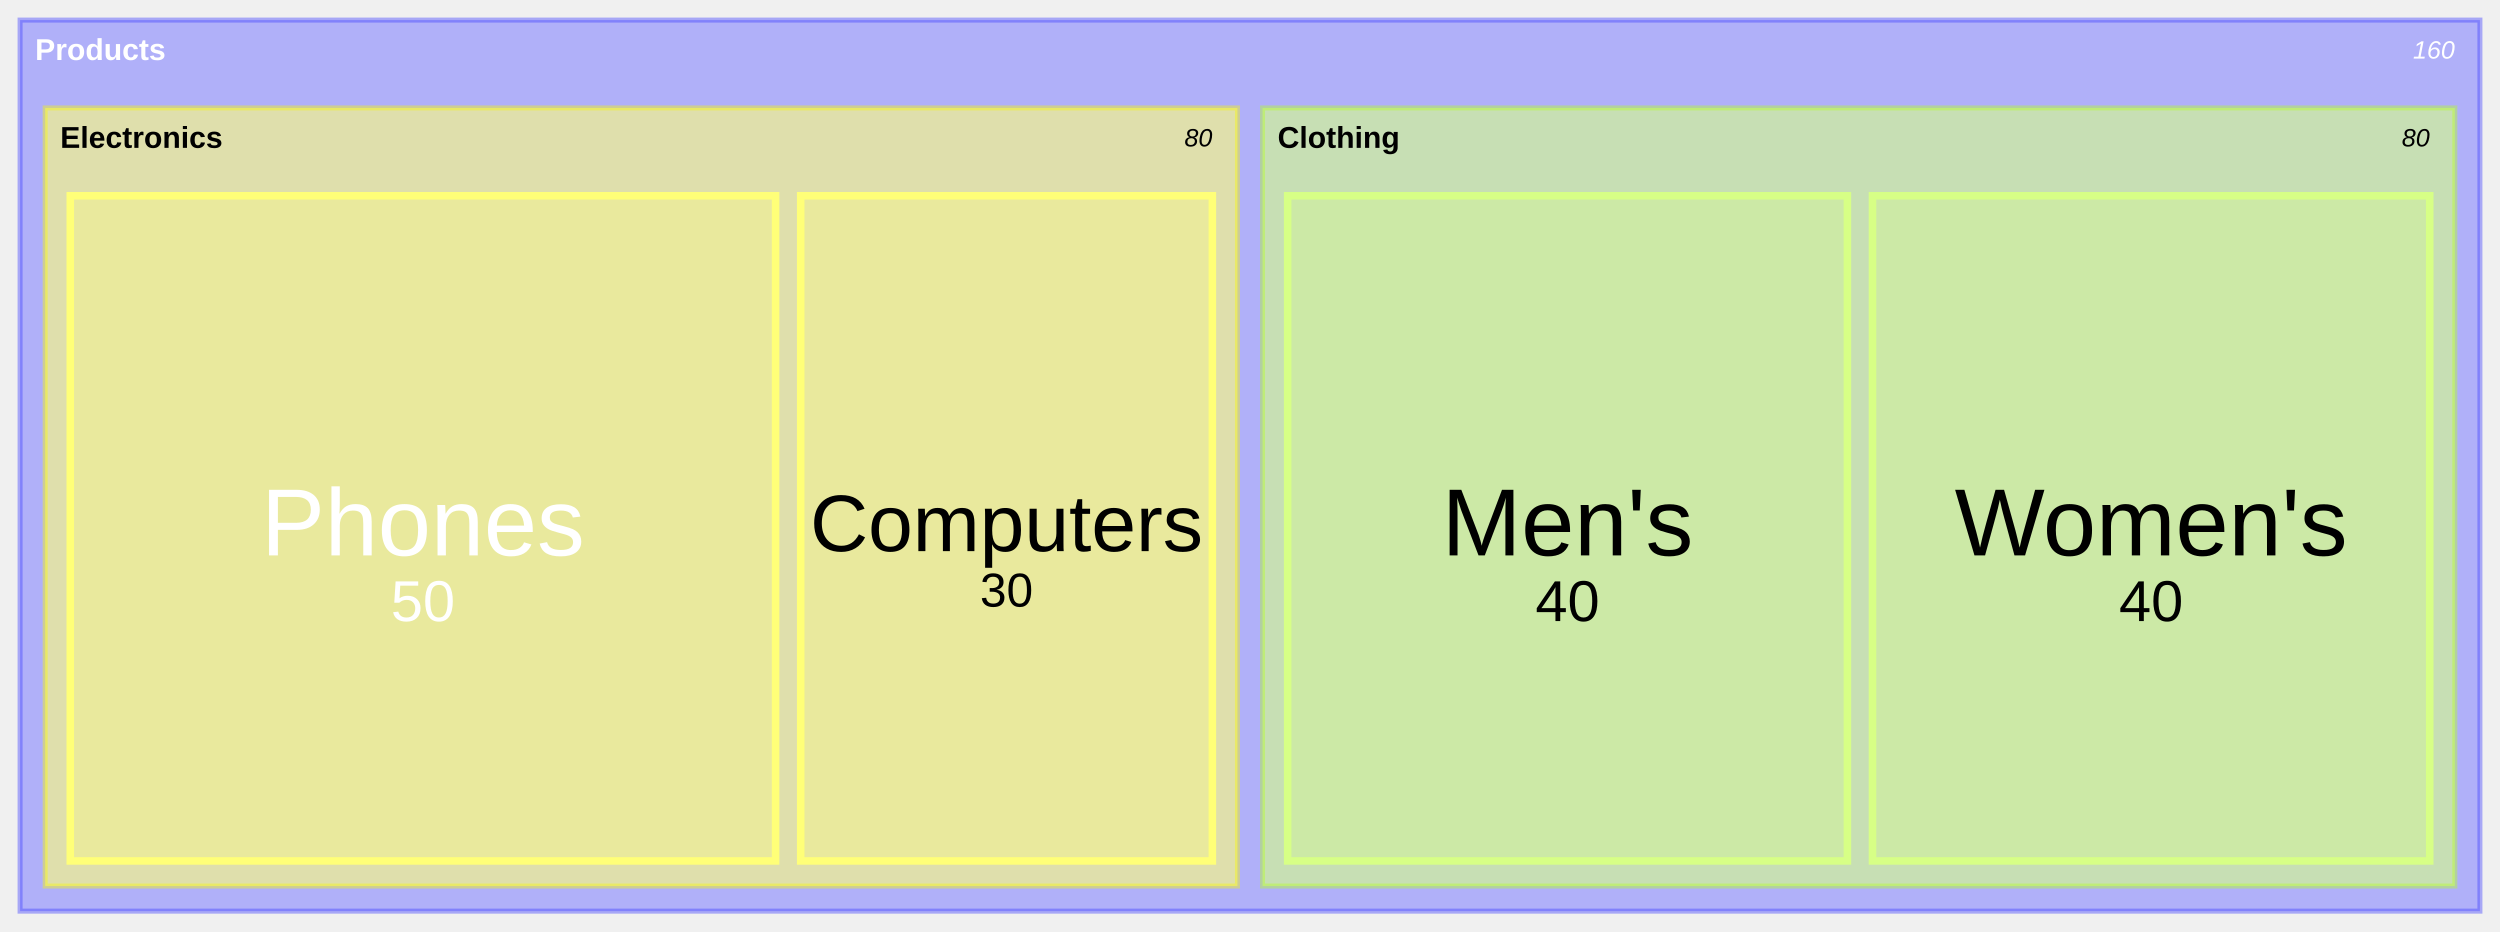
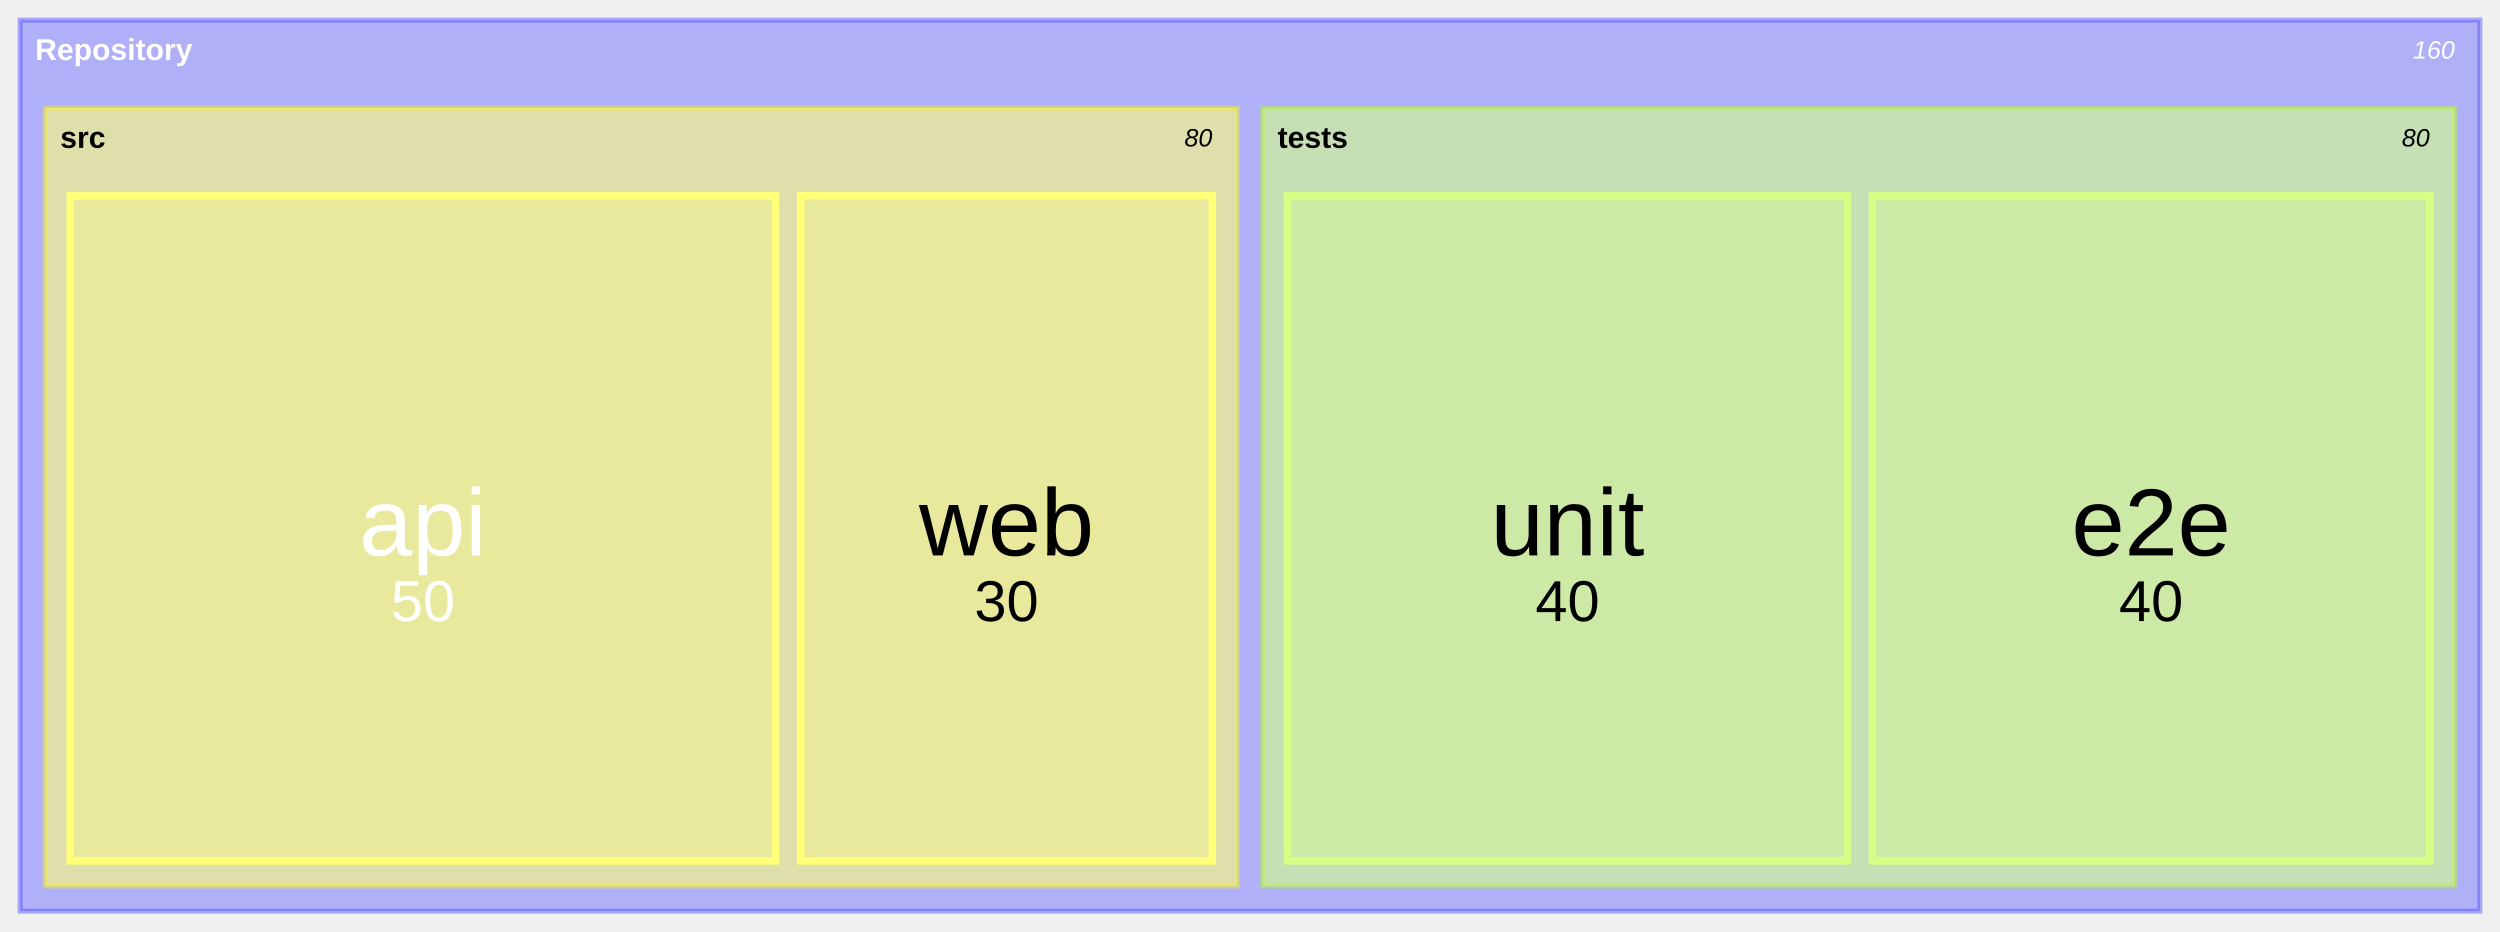
<svg xmlns="http://www.w3.org/2000/svg" id="my-svg" width="100%" viewBox="2 27 996 371" style="max-width: 996px; background-color: white;" class="flowchart" role="graphics-document document" aria-roledescription="treemap">
  <style>#my-svg{font-family:"trebuchet ms",verdana,arial,sans-serif;font-size:16px;fill:#333;}@keyframes edge-animation-frame{from{stroke-dashoffset:0;}}@keyframes dash{to{stroke-dashoffset:0;}}#my-svg .edge-animation-slow{stroke-dasharray:9,5!important;stroke-dashoffset:900;animation:dash 50s linear infinite;stroke-linecap:round;}#my-svg .edge-animation-fast{stroke-dasharray:9,5!important;stroke-dashoffset:900;animation:dash 20s linear infinite;stroke-linecap:round;}#my-svg .error-icon{fill:#552222;}#my-svg .error-text{fill:#552222;stroke:#552222;}#my-svg .edge-thickness-normal{stroke-width:1px;}#my-svg .edge-thickness-thick{stroke-width:3.5px;}#my-svg .edge-pattern-solid{stroke-dasharray:0;}#my-svg .edge-thickness-invisible{stroke-width:0;fill:none;}#my-svg .edge-pattern-dashed{stroke-dasharray:3;}#my-svg .edge-pattern-dotted{stroke-dasharray:2;}#my-svg .marker{fill:#333333;stroke:#333333;}#my-svg .marker.cross{stroke:#333333;}#my-svg svg{font-family:"trebuchet ms",verdana,arial,sans-serif;font-size:16px;}#my-svg p{margin:0;}#my-svg .treemapNode.section{stroke:black;stroke-width:1;fill:#efefef;}#my-svg .treemapNode.leaf{stroke:black;stroke-width:1;fill:#efefef;}#my-svg .treemapLabel{fill:#333;font-size:12px;}#my-svg .treemapValue{fill:#333;font-size:10px;}#my-svg .treemapTitle{fill:#333;font-size:14px;}#my-svg .node .neo-node{stroke:#9370DB;}#my-svg [data-look="neo"].node rect,#my-svg [data-look="neo"].cluster rect,#my-svg [data-look="neo"].node polygon{stroke:#9370DB;filter:drop-shadow(1px 2px 2px rgba(185, 185, 185, 1));}#my-svg [data-look="neo"].swimlane.cluster rect{filter:none;}#my-svg [data-look="neo"].node path{stroke:#9370DB;stroke-width:1px;}#my-svg [data-look="neo"].node .outer-path{filter:drop-shadow(1px 2px 2px rgba(185, 185, 185, 1));}#my-svg [data-look="neo"].node .neo-line path{stroke:#9370DB;filter:none;}#my-svg [data-look="neo"].node circle{stroke:#9370DB;filter:drop-shadow(1px 2px 2px rgba(185, 185, 185, 1));}#my-svg [data-look="neo"].node circle .state-start{fill:#000000;}#my-svg [data-look="neo"].icon-shape .icon{fill:#9370DB;filter:drop-shadow(1px 2px 2px rgba(185, 185, 185, 1));}#my-svg [data-look="neo"].icon-shape .icon-neo path{stroke:#9370DB;filter:drop-shadow(1px 2px 2px rgba(185, 185, 185, 1));}#my-svg :root{--mermaid-font-family:"trebuchet ms",verdana,arial,sans-serif;}</style>
  <g />
  <g transform="translate(0, 0)" class="treemapContainer">
    <g class="treemapSection" transform="translate(0,0)">
      <rect width="1000" height="25" class="treemapSectionHeader" fill="none" fill-opacity="0.6" stroke-width="0.6" style="display: none;" />
      <clipPath id="clip-section-my-svg-0">
        <rect width="988" height="25" />
      </clipPath>
      <rect width="1000" height="400" class="treemapSection section0" fill="transparent" fill-opacity="0.6" stroke="transparent" stroke-width="2" stroke-opacity="0.4" style="display: none;" />
      <text class="treemapSectionLabel" x="6" y="12.5" dominant-baseline="middle" font-weight="bold" clip-path="url(#clip-section-my-svg-0)" style="display: none;" />
      <text class="treemapSectionValue" x="990" y="12.5" text-anchor="end" dominant-baseline="middle" font-style="italic" style="display: none;">160</text>
    </g>
    <g class="treemapSection" transform="translate(10,35)">
      <rect width="980" height="25" class="treemapSectionHeader" fill="none" fill-opacity="0.6" stroke-width="0.6" style="" />
      <clipPath id="clip-section-my-svg-1">
        <rect width="968" height="25" />
      </clipPath>
      <rect width="980" height="355" class="treemapSection section1" fill="hsl(240, 100%, 76.275%)" fill-opacity="0.6" stroke="hsl(240, 100%, 61.275%)" stroke-width="2" stroke-opacity="0.4" style=";" />
-       <text class="treemapSectionLabel" x="6" y="12.5" dominant-baseline="middle" font-weight="bold" clip-path="url(#clip-section-my-svg-1)" style="dominant-baseline: middle; font-size: 12px; fill:#ffffff; white-space: nowrap; overflow: hidden; text-overflow: ellipsis;">Products</text>
+       <text class="treemapSectionLabel" x="6" y="12.5" dominant-baseline="middle" font-weight="bold" clip-path="url(#clip-section-my-svg-1)" style="dominant-baseline: middle; font-size: 12px; fill:#ffffff; white-space: nowrap; overflow: hidden; text-overflow: ellipsis;">Repository</text>
      <text class="treemapSectionValue" x="970" y="12.5" text-anchor="end" dominant-baseline="middle" font-style="italic" style="text-anchor: end; dominant-baseline: middle; font-size: 10px; fill:#ffffff; white-space: nowrap; overflow: hidden; text-overflow: ellipsis;">160</text>
    </g>
    <g class="treemapSection" transform="translate(20,70)">
      <rect width="475" height="25" class="treemapSectionHeader" fill="none" fill-opacity="0.6" stroke-width="0.6" style="" />
      <clipPath id="clip-section-my-svg-2">
        <rect width="463" height="25" />
      </clipPath>
      <rect width="475" height="310" class="treemapSection section2" fill="hsl(60, 100%, 73.529%)" fill-opacity="0.6" stroke="hsl(60, 100%, 48.529%)" stroke-width="2" stroke-opacity="0.4" style=";" />
-       <text class="treemapSectionLabel" x="6" y="12.5" dominant-baseline="middle" font-weight="bold" clip-path="url(#clip-section-my-svg-2)" style="dominant-baseline: middle; font-size: 12px; fill:black; white-space: nowrap; overflow: hidden; text-overflow: ellipsis;">Electronics</text>
+       <text class="treemapSectionLabel" x="6" y="12.5" dominant-baseline="middle" font-weight="bold" clip-path="url(#clip-section-my-svg-2)" style="dominant-baseline: middle; font-size: 12px; fill:black; white-space: nowrap; overflow: hidden; text-overflow: ellipsis;">src</text>
      <text class="treemapSectionValue" x="465" y="12.5" text-anchor="end" dominant-baseline="middle" font-style="italic" style="text-anchor: end; dominant-baseline: middle; font-size: 10px; fill:black; white-space: nowrap; overflow: hidden; text-overflow: ellipsis;">80</text>
    </g>
    <g class="treemapSection" transform="translate(505,70)">
      <rect width="475" height="25" class="treemapSectionHeader" fill="none" fill-opacity="0.6" stroke-width="0.6" style="" />
      <clipPath id="clip-section-my-svg-3">
        <rect width="463" height="25" />
      </clipPath>
      <rect width="475" height="310" class="treemapSection section3" fill="hsl(80, 100%, 76.275%)" fill-opacity="0.6" stroke="hsl(80, 100%, 56.275%)" stroke-width="2" stroke-opacity="0.4" style=";" />
-       <text class="treemapSectionLabel" x="6" y="12.5" dominant-baseline="middle" font-weight="bold" clip-path="url(#clip-section-my-svg-3)" style="dominant-baseline: middle; font-size: 12px; fill:black; white-space: nowrap; overflow: hidden; text-overflow: ellipsis;">Clothing</text>
+       <text class="treemapSectionLabel" x="6" y="12.5" dominant-baseline="middle" font-weight="bold" clip-path="url(#clip-section-my-svg-3)" style="dominant-baseline: middle; font-size: 12px; fill:black; white-space: nowrap; overflow: hidden; text-overflow: ellipsis;">tests</text>
      <text class="treemapSectionValue" x="465" y="12.5" text-anchor="end" dominant-baseline="middle" font-style="italic" style="text-anchor: end; dominant-baseline: middle; font-size: 10px; fill:black; white-space: nowrap; overflow: hidden; text-overflow: ellipsis;">80</text>
    </g>
    <g class="treemapNode treemapLeafGroup leaf0x" transform="translate(30,105)">
      <rect width="281" height="265" class="treemapLeaf" fill="hsl(60, 100%, 73.529%)" style="" fill-opacity="0.3" stroke="hsl(60, 100%, 73.529%)" stroke-width="3" />
      <clipPath id="clip-my-svg-0">
        <rect width="277" height="261" />
      </clipPath>
-       <text class="treemapLabel" x="140.5" y="132.5" style="text-anchor: middle; dominant-baseline: middle; font-size: 38px;fill:#ffffff;" clip-path="url(#clip-my-svg-0)">Phones</text>
+       <text class="treemapLabel" x="140.5" y="132.5" style="text-anchor: middle; dominant-baseline: middle; font-size: 38px;fill:#ffffff;" clip-path="url(#clip-my-svg-0)">api</text>
      <text class="treemapValue" x="140.5" y="153.5" style="text-anchor: middle; dominant-baseline: hanging; font-size: 23px; fill: rgb(255, 255, 255);" clip-path="url(#clip-my-svg-0)">50</text>
    </g>
    <g class="treemapNode treemapLeafGroup leaf1x" transform="translate(321,105)">
      <rect width="164" height="265" class="treemapLeaf" fill="hsl(60, 100%, 73.529%)" style="" fill-opacity="0.3" stroke="hsl(60, 100%, 73.529%)" stroke-width="3" />
      <clipPath id="clip-my-svg-1">
        <rect width="160" height="261" />
      </clipPath>
-       <text class="treemapLabel" x="82" y="132.5" style="text-anchor: middle; dominant-baseline: middle; font-size: 32px; fill: black;" clip-path="url(#clip-my-svg-1)">Computers</text>
-       <text class="treemapValue" x="82" y="150.5" style="text-anchor: middle; dominant-baseline: hanging; font-size: 19px; fill: black;" clip-path="url(#clip-my-svg-1)">30</text>
+       <text class="treemapLabel" x="82" y="132.5" style="text-anchor: middle; dominant-baseline: middle; font-size: 38px;fill:black;" clip-path="url(#clip-my-svg-1)">web</text>
+       <text class="treemapValue" x="82" y="153.5" style="text-anchor: middle; dominant-baseline: hanging; font-size: 23px; fill: black;" clip-path="url(#clip-my-svg-1)">30</text>
    </g>
    <g class="treemapNode treemapLeafGroup leaf2x" transform="translate(515,105)">
      <rect width="223" height="265" class="treemapLeaf" fill="hsl(80, 100%, 76.275%)" style="" fill-opacity="0.3" stroke="hsl(80, 100%, 76.275%)" stroke-width="3" />
      <clipPath id="clip-my-svg-2">
        <rect width="219" height="261" />
      </clipPath>
-       <text class="treemapLabel" x="111.5" y="132.5" style="text-anchor: middle; dominant-baseline: middle; font-size: 38px;fill:black;" clip-path="url(#clip-my-svg-2)">Men's</text>
+       <text class="treemapLabel" x="111.5" y="132.5" style="text-anchor: middle; dominant-baseline: middle; font-size: 38px;fill:black;" clip-path="url(#clip-my-svg-2)">unit</text>
      <text class="treemapValue" x="111.5" y="153.5" style="text-anchor: middle; dominant-baseline: hanging; font-size: 23px; fill: black;" clip-path="url(#clip-my-svg-2)">40</text>
    </g>
    <g class="treemapNode treemapLeafGroup leaf3x" transform="translate(748,105)">
      <rect width="222" height="265" class="treemapLeaf" fill="hsl(80, 100%, 76.275%)" style="" fill-opacity="0.3" stroke="hsl(80, 100%, 76.275%)" stroke-width="3" />
      <clipPath id="clip-my-svg-3">
        <rect width="218" height="261" />
      </clipPath>
-       <text class="treemapLabel" x="111" y="132.5" style="text-anchor: middle; dominant-baseline: middle; font-size: 38px;fill:black;" clip-path="url(#clip-my-svg-3)">Women's</text>
+       <text class="treemapLabel" x="111" y="132.5" style="text-anchor: middle; dominant-baseline: middle; font-size: 38px;fill:black;" clip-path="url(#clip-my-svg-3)">e2e</text>
      <text class="treemapValue" x="111" y="153.5" style="text-anchor: middle; dominant-baseline: hanging; font-size: 23px; fill: black;" clip-path="url(#clip-my-svg-3)">40</text>
    </g>
  </g>
</svg>
